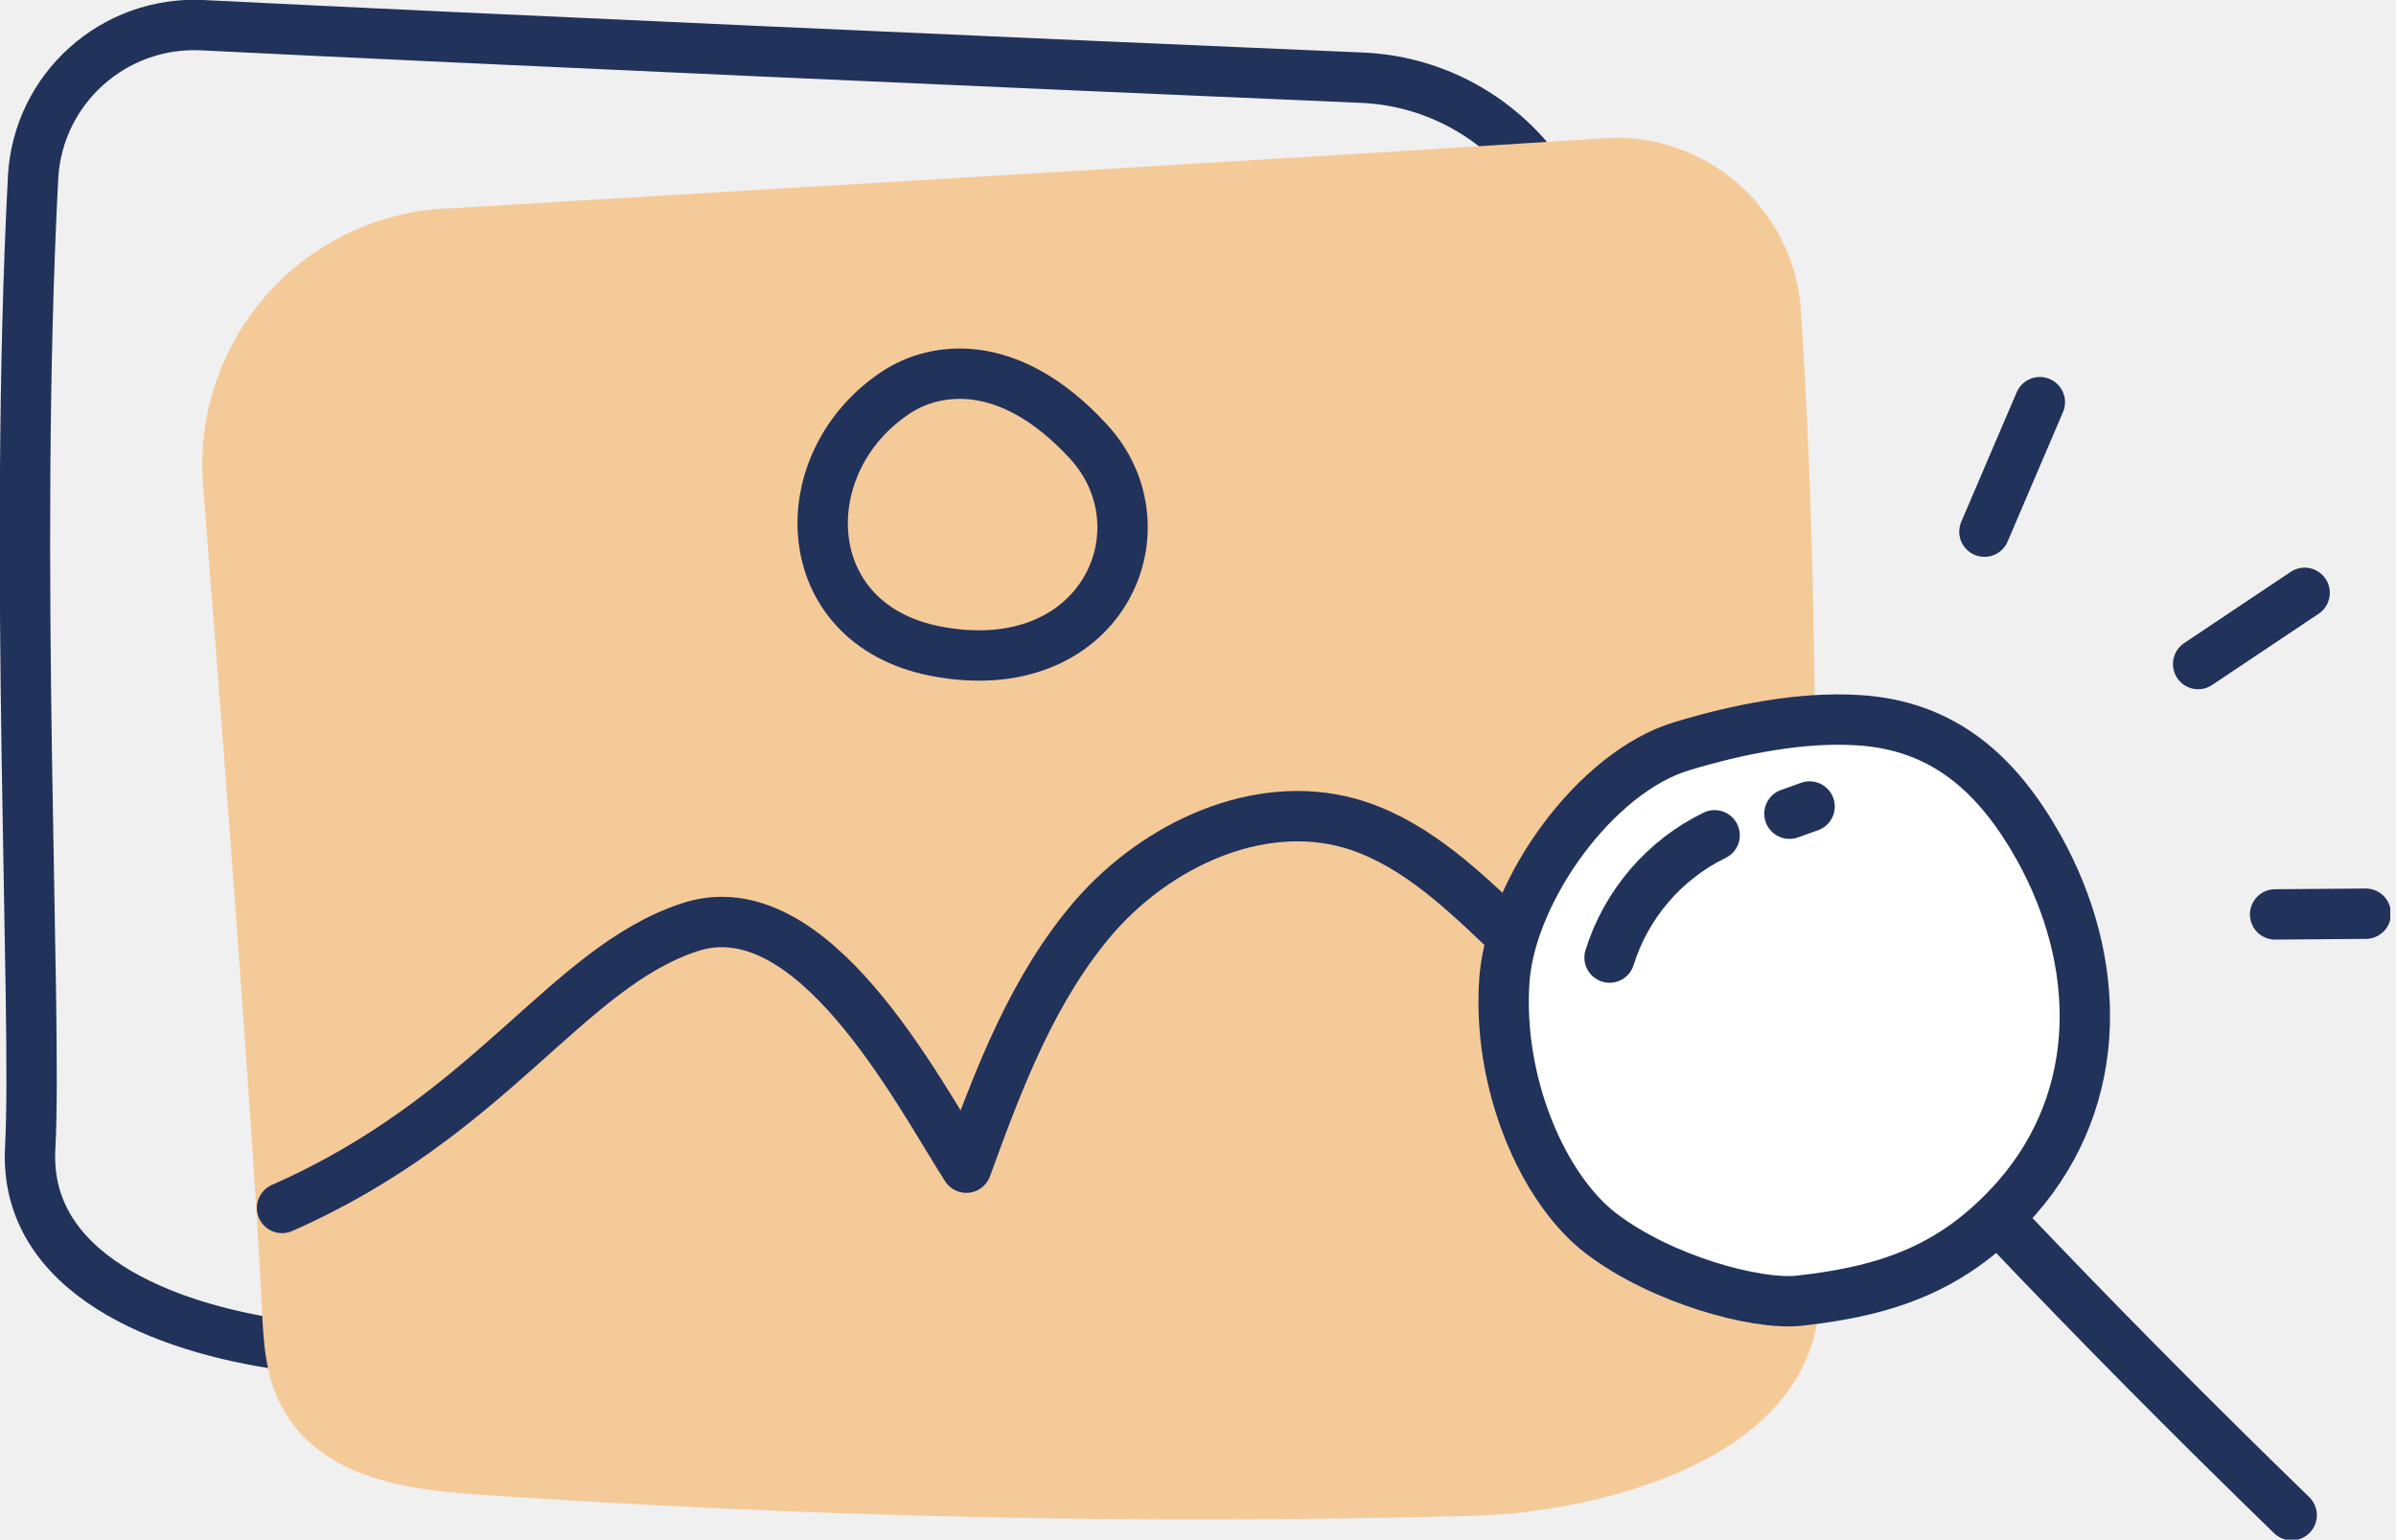
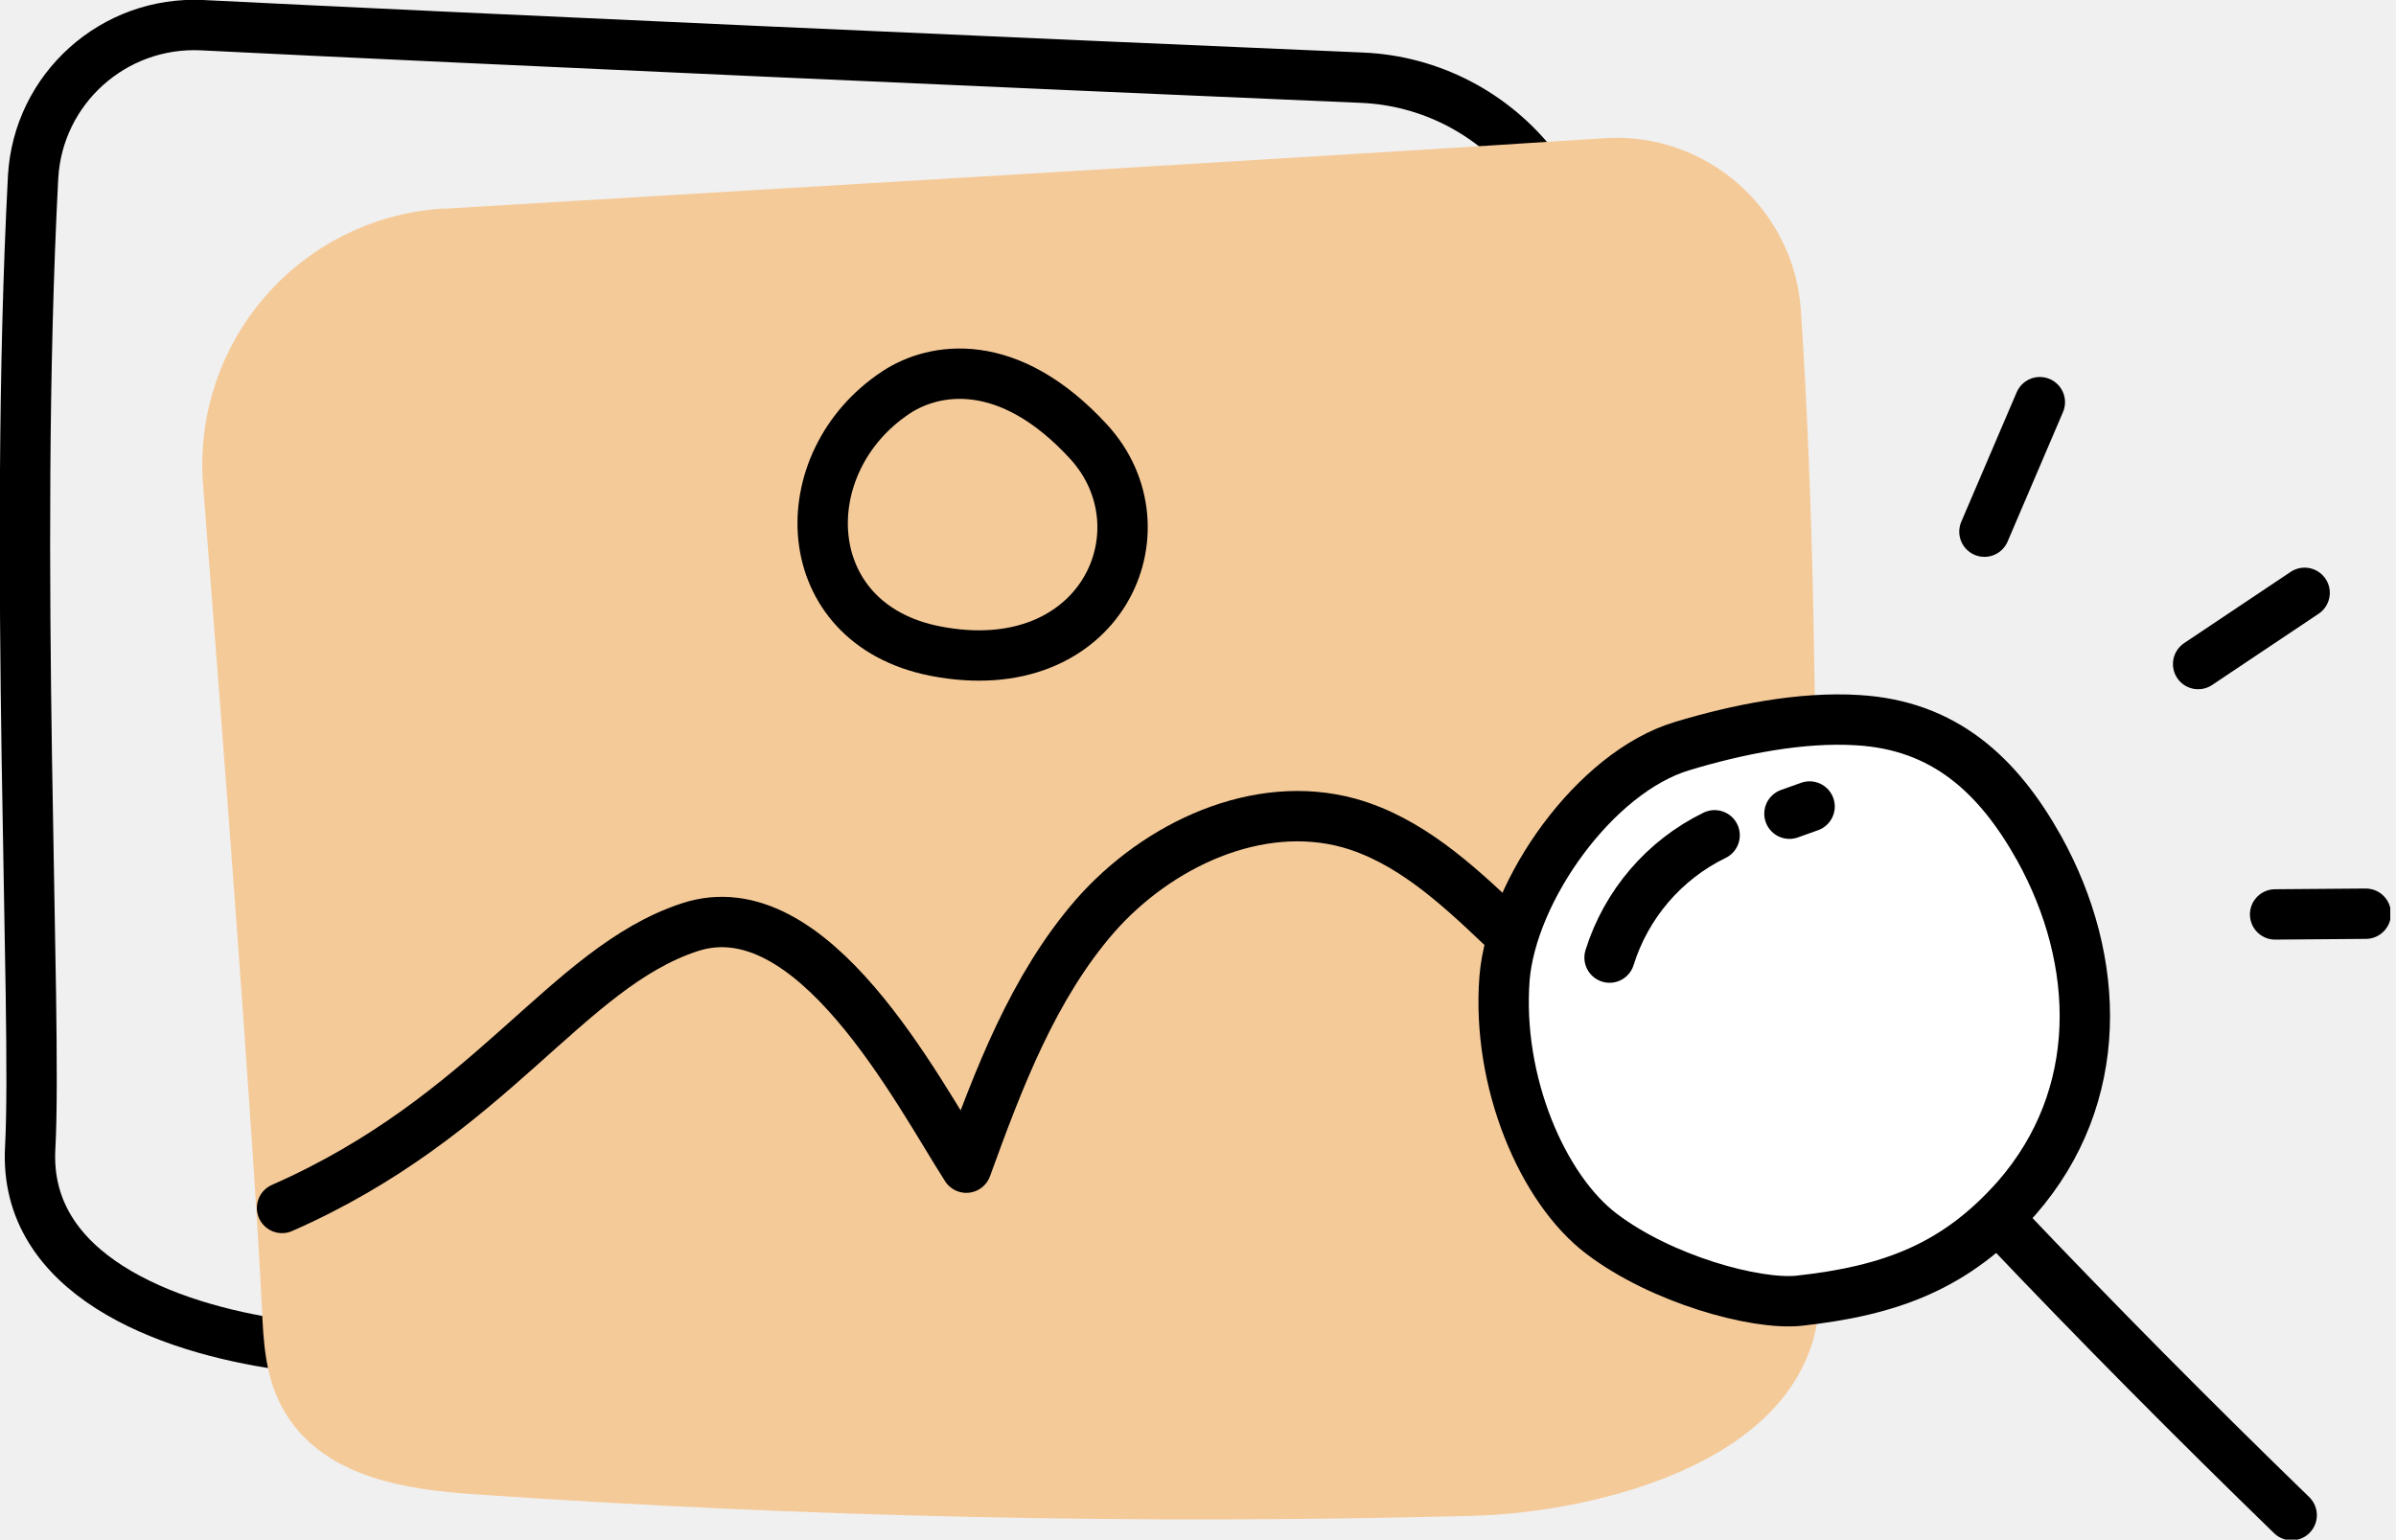
<svg xmlns="http://www.w3.org/2000/svg" width="333" height="214" viewBox="0 0 333 214" fill="none">
  <g clip-path="url(#clip0)">
-     <path d="M213.4 23.3C207.6 15.8 198.8 11.2 189.3 10.8C144.7 8.9 66.1 5.4 28.1 3.5C15.8 2.9 5.3 12.3 4.6 24.6C1.8 78.5 5.2 140.7 4.2 159.5C3.2 177.1 23 184.6 39.2 186.9" stroke="#21325B" stroke-width="7" stroke-linecap="round" stroke-linejoin="round" />
+     <path d="M213.4 23.3C207.6 15.8 198.8 11.2 189.3 10.8C144.7 8.9 66.1 5.4 28.1 3.5C15.8 2.9 5.3 12.3 4.6 24.6C1.8 78.5 5.2 140.7 4.2 159.5C3.2 177.1 23 184.6 39.2 186.9" stroke="#000000" stroke-width="7" stroke-linecap="round" stroke-linejoin="round" />
    <path d="M223.2 22.7C235.4 21.9 246 31.2 246.8 43.4C250.4 97.1 247.9 159.4 249.3 178.3C250.9 199.8 220.8 206.8 204.5 207.2C158.4 208.4 112.2 207.4 66.1 204.2C57.3 203.6 47.1 202.1 42.6 194.5C40.3 190.7 40.1 186.1 39.9 181.7C38.7 157.4 34.5 102.6 31.7 67C30.4 49.2 43.7 33.8 61.5 32.5C61.7 32.5 61.8 32.5 62 32.5C106.6 29.8 185.1 25.2 223.2 22.7Z" fill="#f5ca99" stroke="#f5ca99" stroke-width="7" stroke-linecap="round" stroke-linejoin="round" />
-     <path d="M39.2 167.9C68.3 155.1 78.6 134.6 95.8 128.9C112.9 123.2 127.5 151.7 134.3 162.3C138.8 149.9 143.6 137.2 152.2 127.3C160.9 117.4 174.8 110.9 187.5 114.4C195.7 116.7 202.3 122.7 208.5 128.6C220.3 139.7 235.2 153.1 248.9 161.7" stroke="#21325B" stroke-width="7" stroke-linecap="round" stroke-linejoin="round" />
-     <path d="M124.6 54.5C129.8 51.1 140.1 49.2 151.3 61.4C162.5 73.6 153.1 95 130 90.5C110.5 86.7 109.8 64.2 124.6 54.5Z" stroke="#21325B" stroke-width="7" stroke-linecap="round" stroke-linejoin="round" />
-     <path d="M222.6 171.5C214.4 165.3 208 150.4 209.1 136C210.1 123.7 221.7 107.3 233.8 103.7C241.4 101.4 250.3 99.6 258.2 100.1C270.2 100.8 277.7 107.7 283.4 117.9C292.1 133.6 292.6 152.4 280.3 166.5C271.8 176.1 262.7 179.4 250 180.8C243.9 181.4 230.9 177.8 222.6 171.5Z" fill="white" stroke="#21325B" stroke-width="7" stroke-linecap="round" stroke-linejoin="round" />
+     <path d="M39.2 167.9C68.3 155.1 78.6 134.6 95.8 128.9C112.9 123.2 127.5 151.7 134.3 162.3C138.8 149.9 143.6 137.2 152.2 127.3C160.9 117.4 174.8 110.9 187.5 114.4C195.7 116.7 202.3 122.7 208.5 128.6C220.3 139.7 235.2 153.1 248.9 161.7" stroke="#000000" stroke-width="7" stroke-linecap="round" stroke-linejoin="round" />
+     <path d="M124.6 54.5C129.8 51.1 140.1 49.2 151.3 61.4C162.5 73.6 153.1 95 130 90.5C110.5 86.7 109.8 64.2 124.6 54.5Z" stroke="#000000" stroke-width="7" stroke-linecap="round" stroke-linejoin="round" />
+     <path d="M222.6 171.5C214.4 165.3 208 150.4 209.1 136C210.1 123.7 221.7 107.3 233.8 103.7C241.4 101.4 250.3 99.6 258.2 100.1C270.2 100.8 277.7 107.7 283.4 117.9C292.1 133.6 292.6 152.4 280.3 166.5C271.8 176.1 262.7 179.4 250 180.8C243.9 181.4 230.9 177.8 222.6 171.5Z" fill="white" stroke="#000000" stroke-width="7" stroke-linecap="round" stroke-linejoin="round" />
    <path d="M278.4 170.1C291.5 183.9 304.9 197.4 318.5 210.6Z" fill="white" />
-     <path d="M278.4 170.1C291.5 183.9 304.9 197.4 318.5 210.6" stroke="#21325B" stroke-width="7" stroke-linecap="round" stroke-linejoin="round" />
+     <path d="M278.4 170.1C291.5 183.9 304.9 197.4 318.5 210.6" stroke="#000000" stroke-width="7" stroke-linecap="round" stroke-linejoin="round" />
    <path d="M223.7 133.1C226 125.7 231.3 119.5 238.3 116.1Z" fill="white" />
-     <path d="M223.7 133.1C226 125.7 231.3 119.5 238.3 116.1" stroke="#21325B" stroke-width="7" stroke-linecap="round" stroke-linejoin="round" />
+     <path d="M223.7 133.1C226 125.7 231.3 119.5 238.3 116.1" stroke="#000000" stroke-width="7" stroke-linecap="round" stroke-linejoin="round" />
    <path d="M248.7 113.1L251.5 112.1Z" fill="white" />
-     <path d="M248.7 113.1L251.5 112.1" stroke="#21325B" stroke-width="7" stroke-linecap="round" stroke-linejoin="round" />
+     <path d="M248.7 113.1L251.5 112.1" stroke="#000000" stroke-width="7" stroke-linecap="round" stroke-linejoin="round" />
    <path d="M275.8 73.9L283.5 55.9Z" fill="white" />
-     <path d="M275.8 73.9L283.5 55.9" stroke="#21325B" stroke-width="7" stroke-linecap="round" stroke-linejoin="round" />
+     <path d="M275.8 73.9L283.5 55.9" stroke="#000000" stroke-width="7" stroke-linecap="round" stroke-linejoin="round" />
    <path d="M305.5 92.3L320.3 82.4Z" fill="white" />
-     <path d="M305.5 92.3L320.3 82.4" stroke="#21325B" stroke-width="7" stroke-linecap="round" stroke-linejoin="round" />
+     <path d="M305.5 92.3L320.3 82.4" stroke="#000000" stroke-width="7" stroke-linecap="round" stroke-linejoin="round" />
    <path d="M316.2 127.1L328.8 127Z" fill="white" />
-     <path d="M316.2 127.1L328.8 127" stroke="#21325B" stroke-width="7" stroke-linecap="round" stroke-linejoin="round" />
+     <path d="M316.2 127.1L328.8 127" stroke="#000000" stroke-width="7" stroke-linecap="round" stroke-linejoin="round" />
  </g>
  <defs>
    <clipPath id="clip0">
      <rect width="332.2" height="214" fill="white" />
    </clipPath>
  </defs>
</svg>
